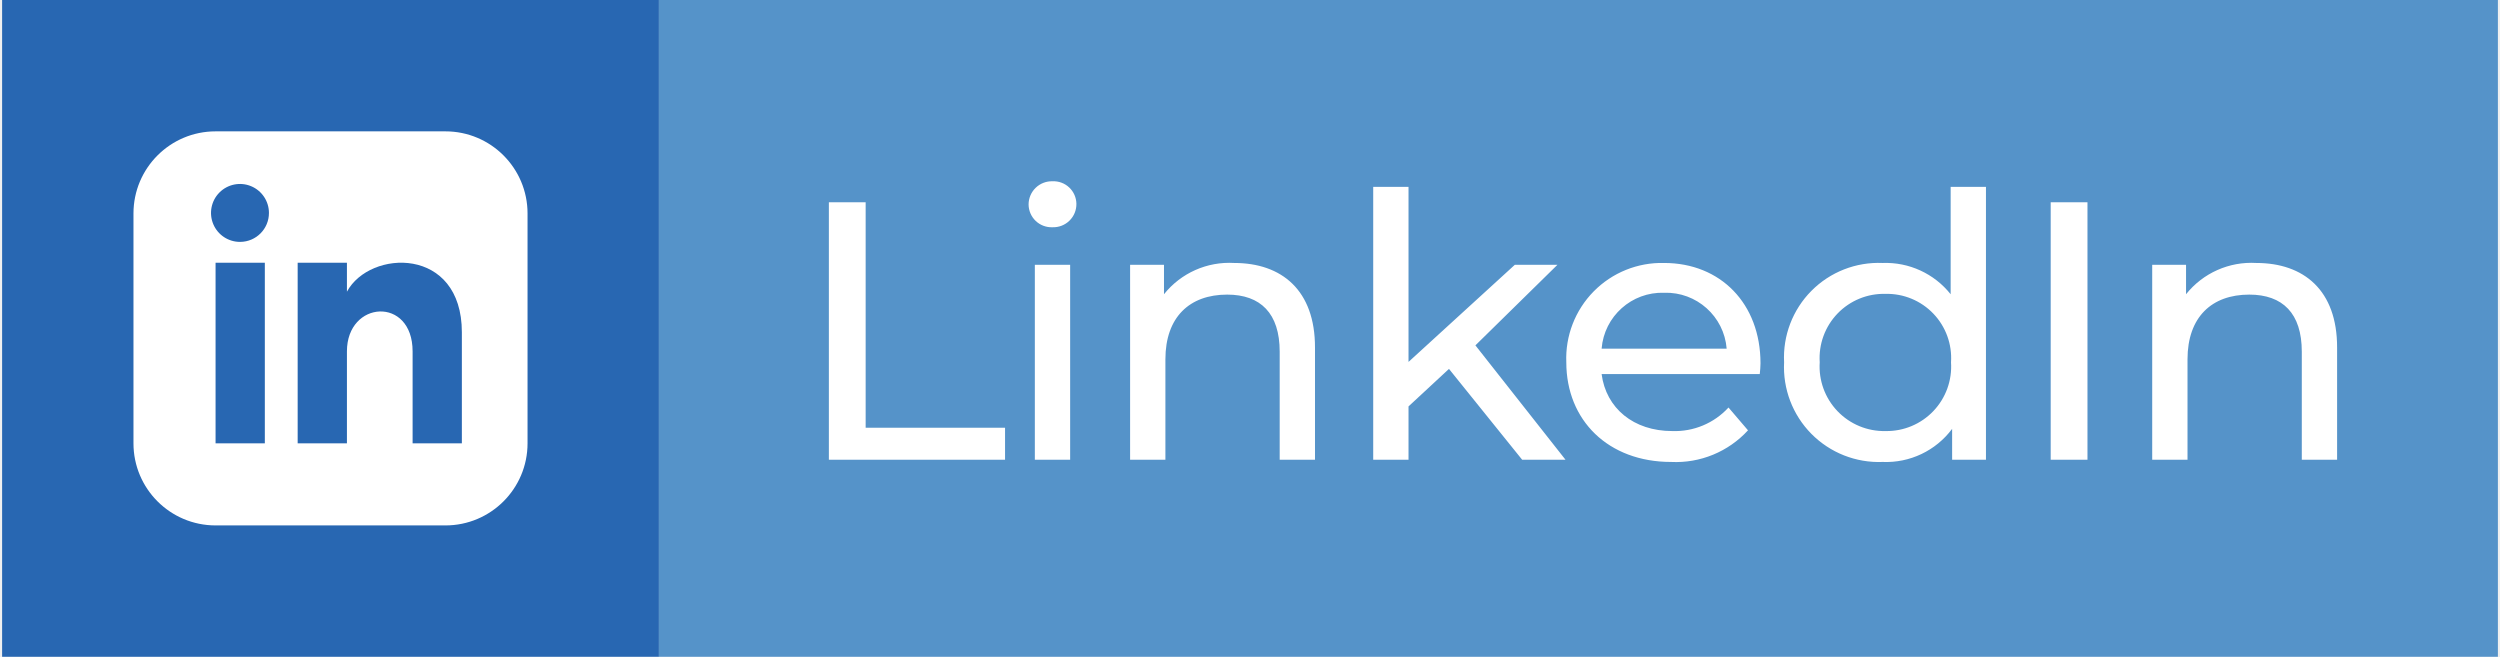
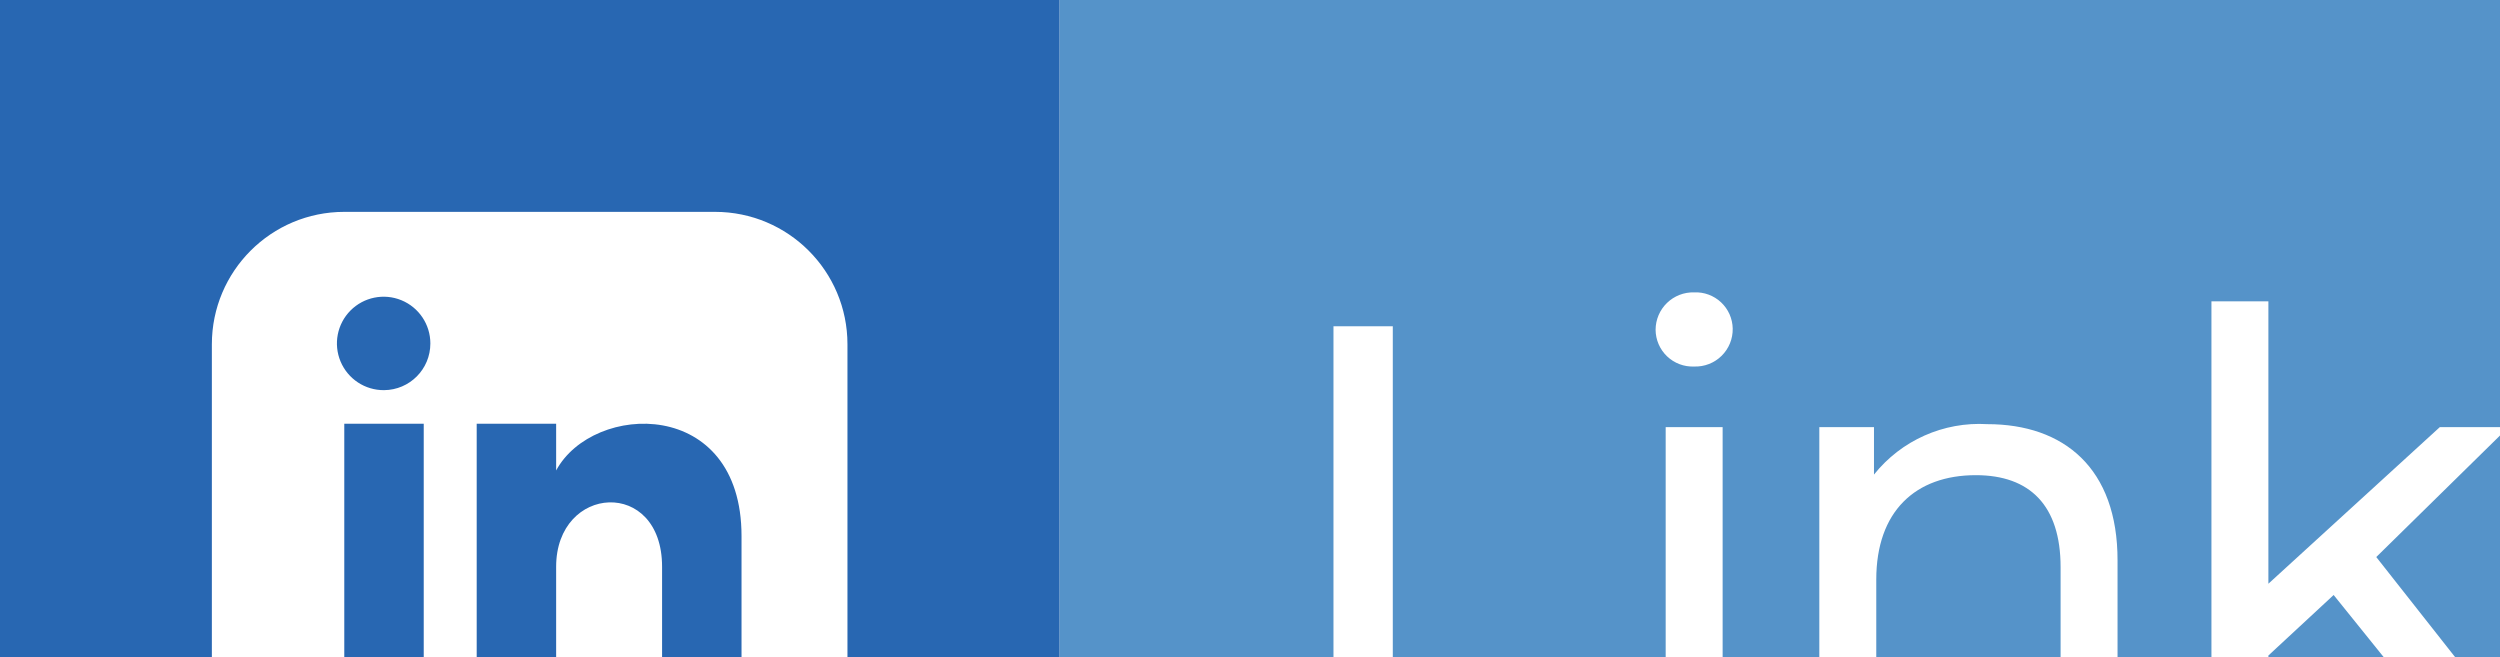
- <svg xmlns="http://www.w3.org/2000/svg" data-name="Badge - LinkedIn" width="118px" height="31px" viewBox="0 0 190 50">
+ <svg xmlns="http://www.w3.org/2000/svg" data-name="Badge - LinkedIn" width="118px" height="31px">
  <path d="M50 0h140v50H50z" fill="#5593c9" />
  <path d="M62.94 35h13.412v-2.436H65.74V15.4h-2.8zm17.024-17.7a1.759 1.759 0 001.82-1.792 1.742 1.742 0 00-1.82-1.708 1.77 1.77 0 00-1.82 1.764 1.747 1.747 0 001.82 1.736zM78.62 35h2.688V20.16H78.62zM93.8 20.02a6.361 6.361 0 00-5.348 2.38v-2.24h-2.58V35h2.688v-7.644c0-3.22 1.848-4.928 4.7-4.928 2.548 0 4 1.428 4 4.34V35h2.688v-8.54c.008-4.368-2.54-6.44-6.148-6.44zM115.72 35h3.3l-6.86-8.708 6.244-6.132h-3.244l-8.092 7.392V14.224h-2.688V35h2.688v-4.06l3.08-2.856zm18.144-7.336c0-4.564-3.052-7.644-7.336-7.644a7.268 7.268 0 00-7.448 7.56c0 4.42 3.192 7.588 7.98 7.588a7.449 7.449 0 005.852-2.408l-1.484-1.736a5.541 5.541 0 01-4.284 1.792c-2.94 0-5.04-1.736-5.376-4.34h12.04a8.49 8.49 0 00.056-.812zm-7.336-5.376a4.628 4.628 0 014.76 4.256h-9.52a4.626 4.626 0 014.76-4.256zm21.812-8.064V22.4a6.314 6.314 0 00-5.18-2.38 7.2 7.2 0 00-7.5 7.56 7.225 7.225 0 007.5 7.588 6.27 6.27 0 005.292-2.52V35h2.576V14.224zm-4.956 18.592a4.914 4.914 0 01-5.012-5.236 4.89 4.89 0 015.012-5.208 4.884 4.884 0 014.984 5.208 4.908 4.908 0 01-4.984 5.236zM155.956 35h2.8V15.4h-2.8zm15.652-14.98a6.361 6.361 0 00-5.348 2.38v-2.24h-2.576V35h2.688v-7.644c0-3.22 1.848-4.928 4.7-4.928 2.548 0 4 1.428 4 4.34V35h2.688v-8.54c.008-4.368-2.54-6.44-6.152-6.44z" fill="#fff" />
  <g>
    <path d="M0 0h50v50H0z" fill="#2867b2" />
    <path data-name="linkedin" d="M33.75 10h-17.5A6.251 6.251 0 0010 16.25v17.5A6.251 6.251 0 0016.25 40h17.5A6.25 6.25 0 0040 33.75v-17.5A6.25 6.25 0 0033.75 10zM20 33.75h-3.75V20H20zm-1.875-15.335a2.205 2.205 0 112.188-2.205 2.2 2.2 0 01-2.188 2.205zM35 33.75h-3.75v-7c0-4.21-5-3.891-5 0v7H22.5V20h3.75v2.206C27.995 18.974 35 18.735 35 25.3z" fill="#fff" />
  </g>
</svg>
